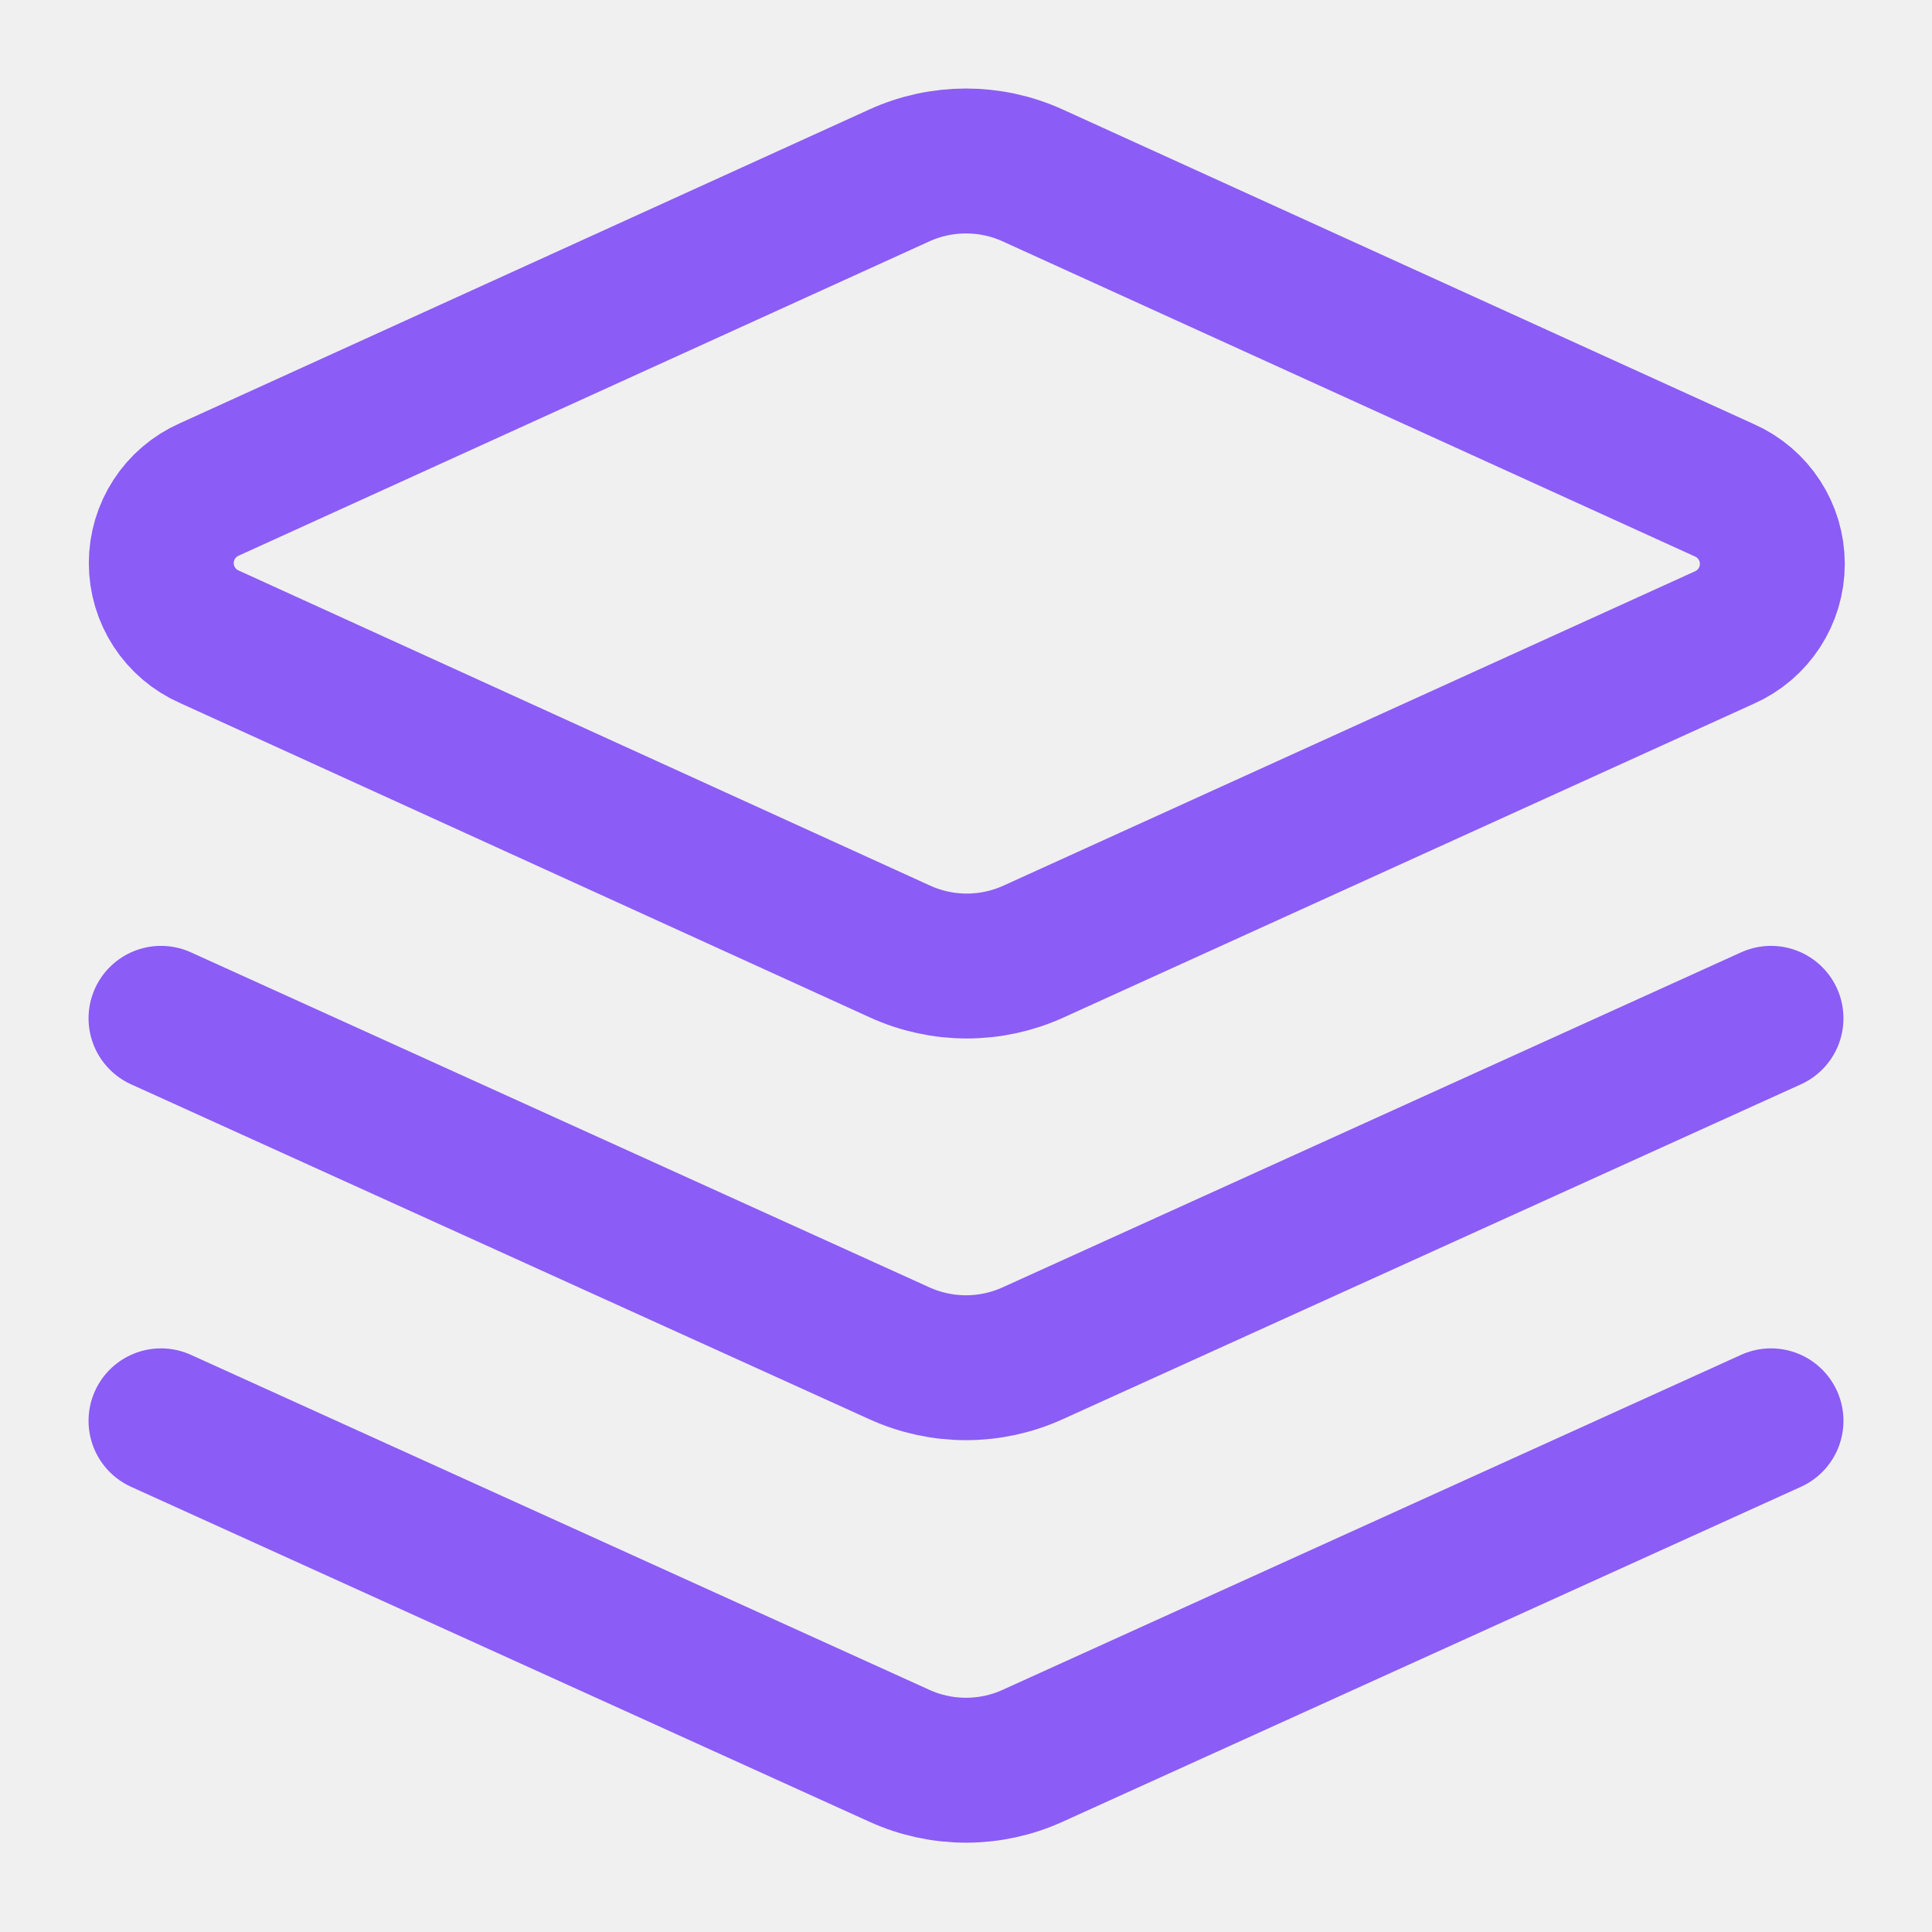
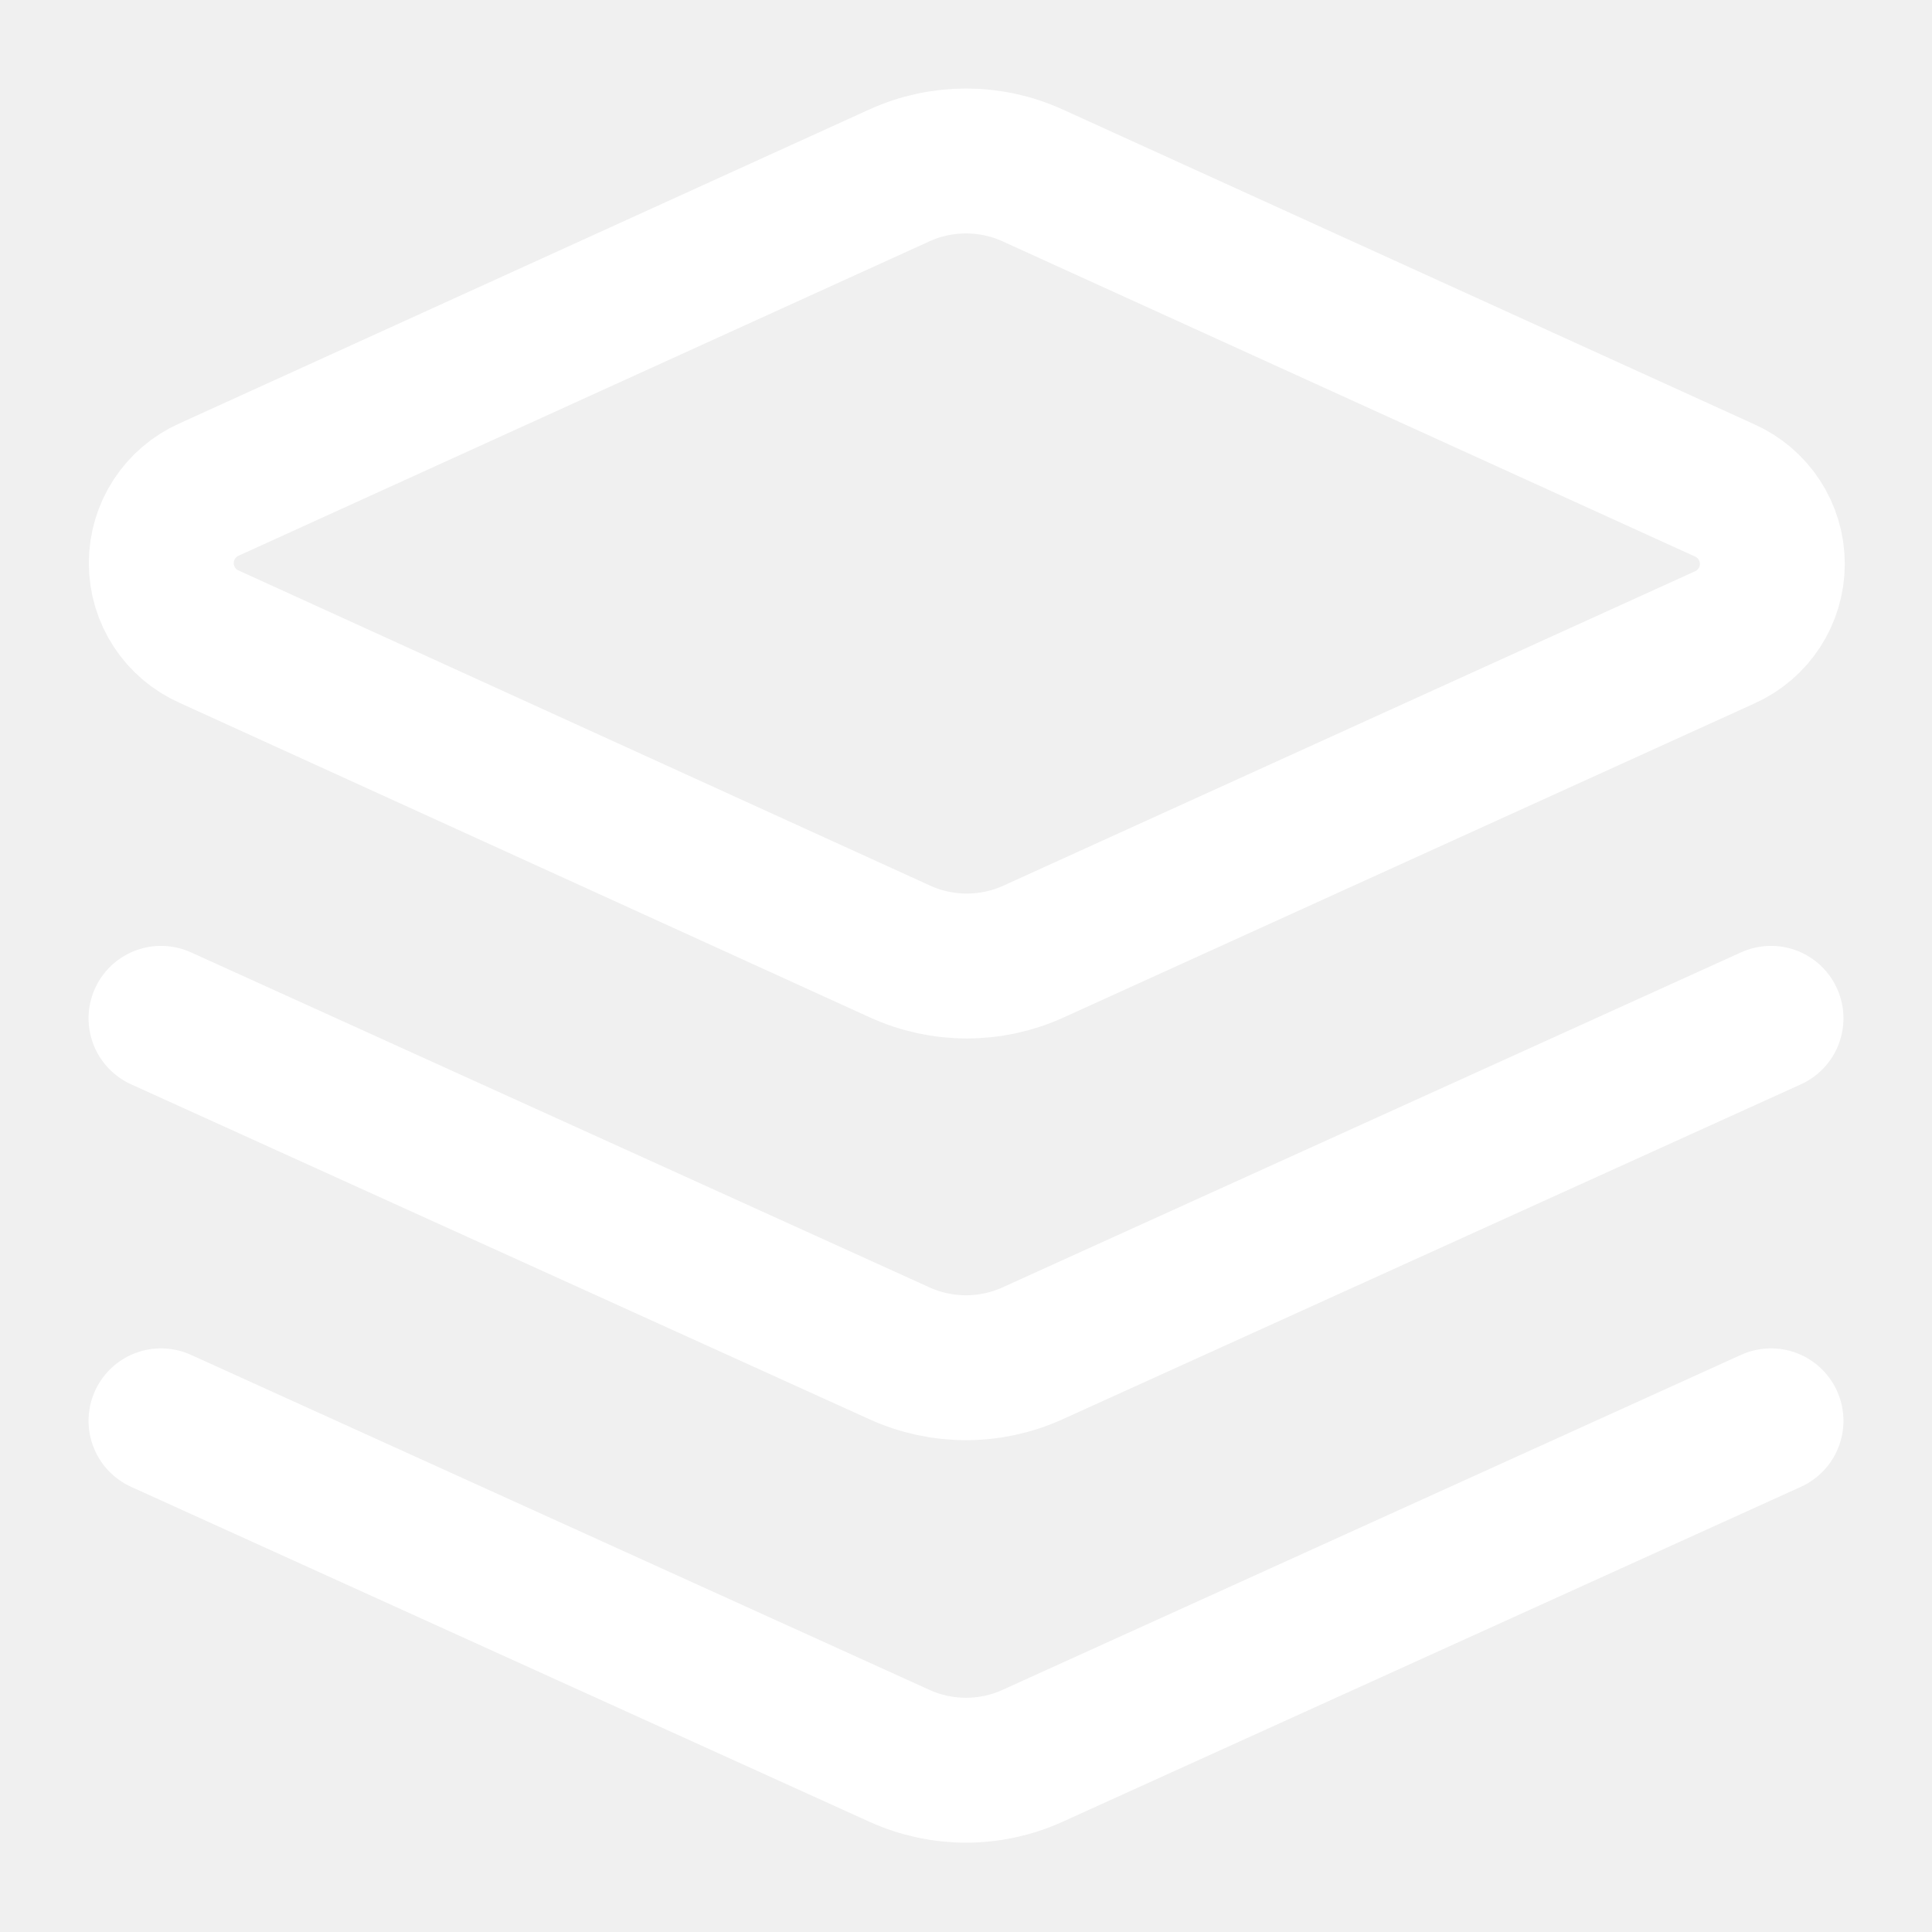
- <svg xmlns="http://www.w3.org/2000/svg" width="24" height="24" viewBox="0 0 24 24" fill="none" stroke="#8B5CF6" stroke-width="1.8" stroke-linecap="round" stroke-linejoin="round">
+ <svg xmlns="http://www.w3.org/2000/svg" width="24" height="24" viewBox="0 0 24 24" fill="none" stroke="#FFFFFF" stroke-width="1.8" stroke-linecap="round" stroke-linejoin="round">
  <path d="M12.83 2.18a2 2 0 0 0-1.66 0L2.6 6.08a1 1 0 0 0 0 1.83l8.58 3.91a2 2 0 0 0 1.66 0l8.58-3.9a1 1 0 0 0 0-1.83z" />
  <path d="m22 17.65-9.17 4.16a2 2 0 0 1-1.66 0L2 17.65" />
  <path d="m22 12.65-9.17 4.16a2 2 0 0 1-1.66 0L2 12.65" />
</svg>
